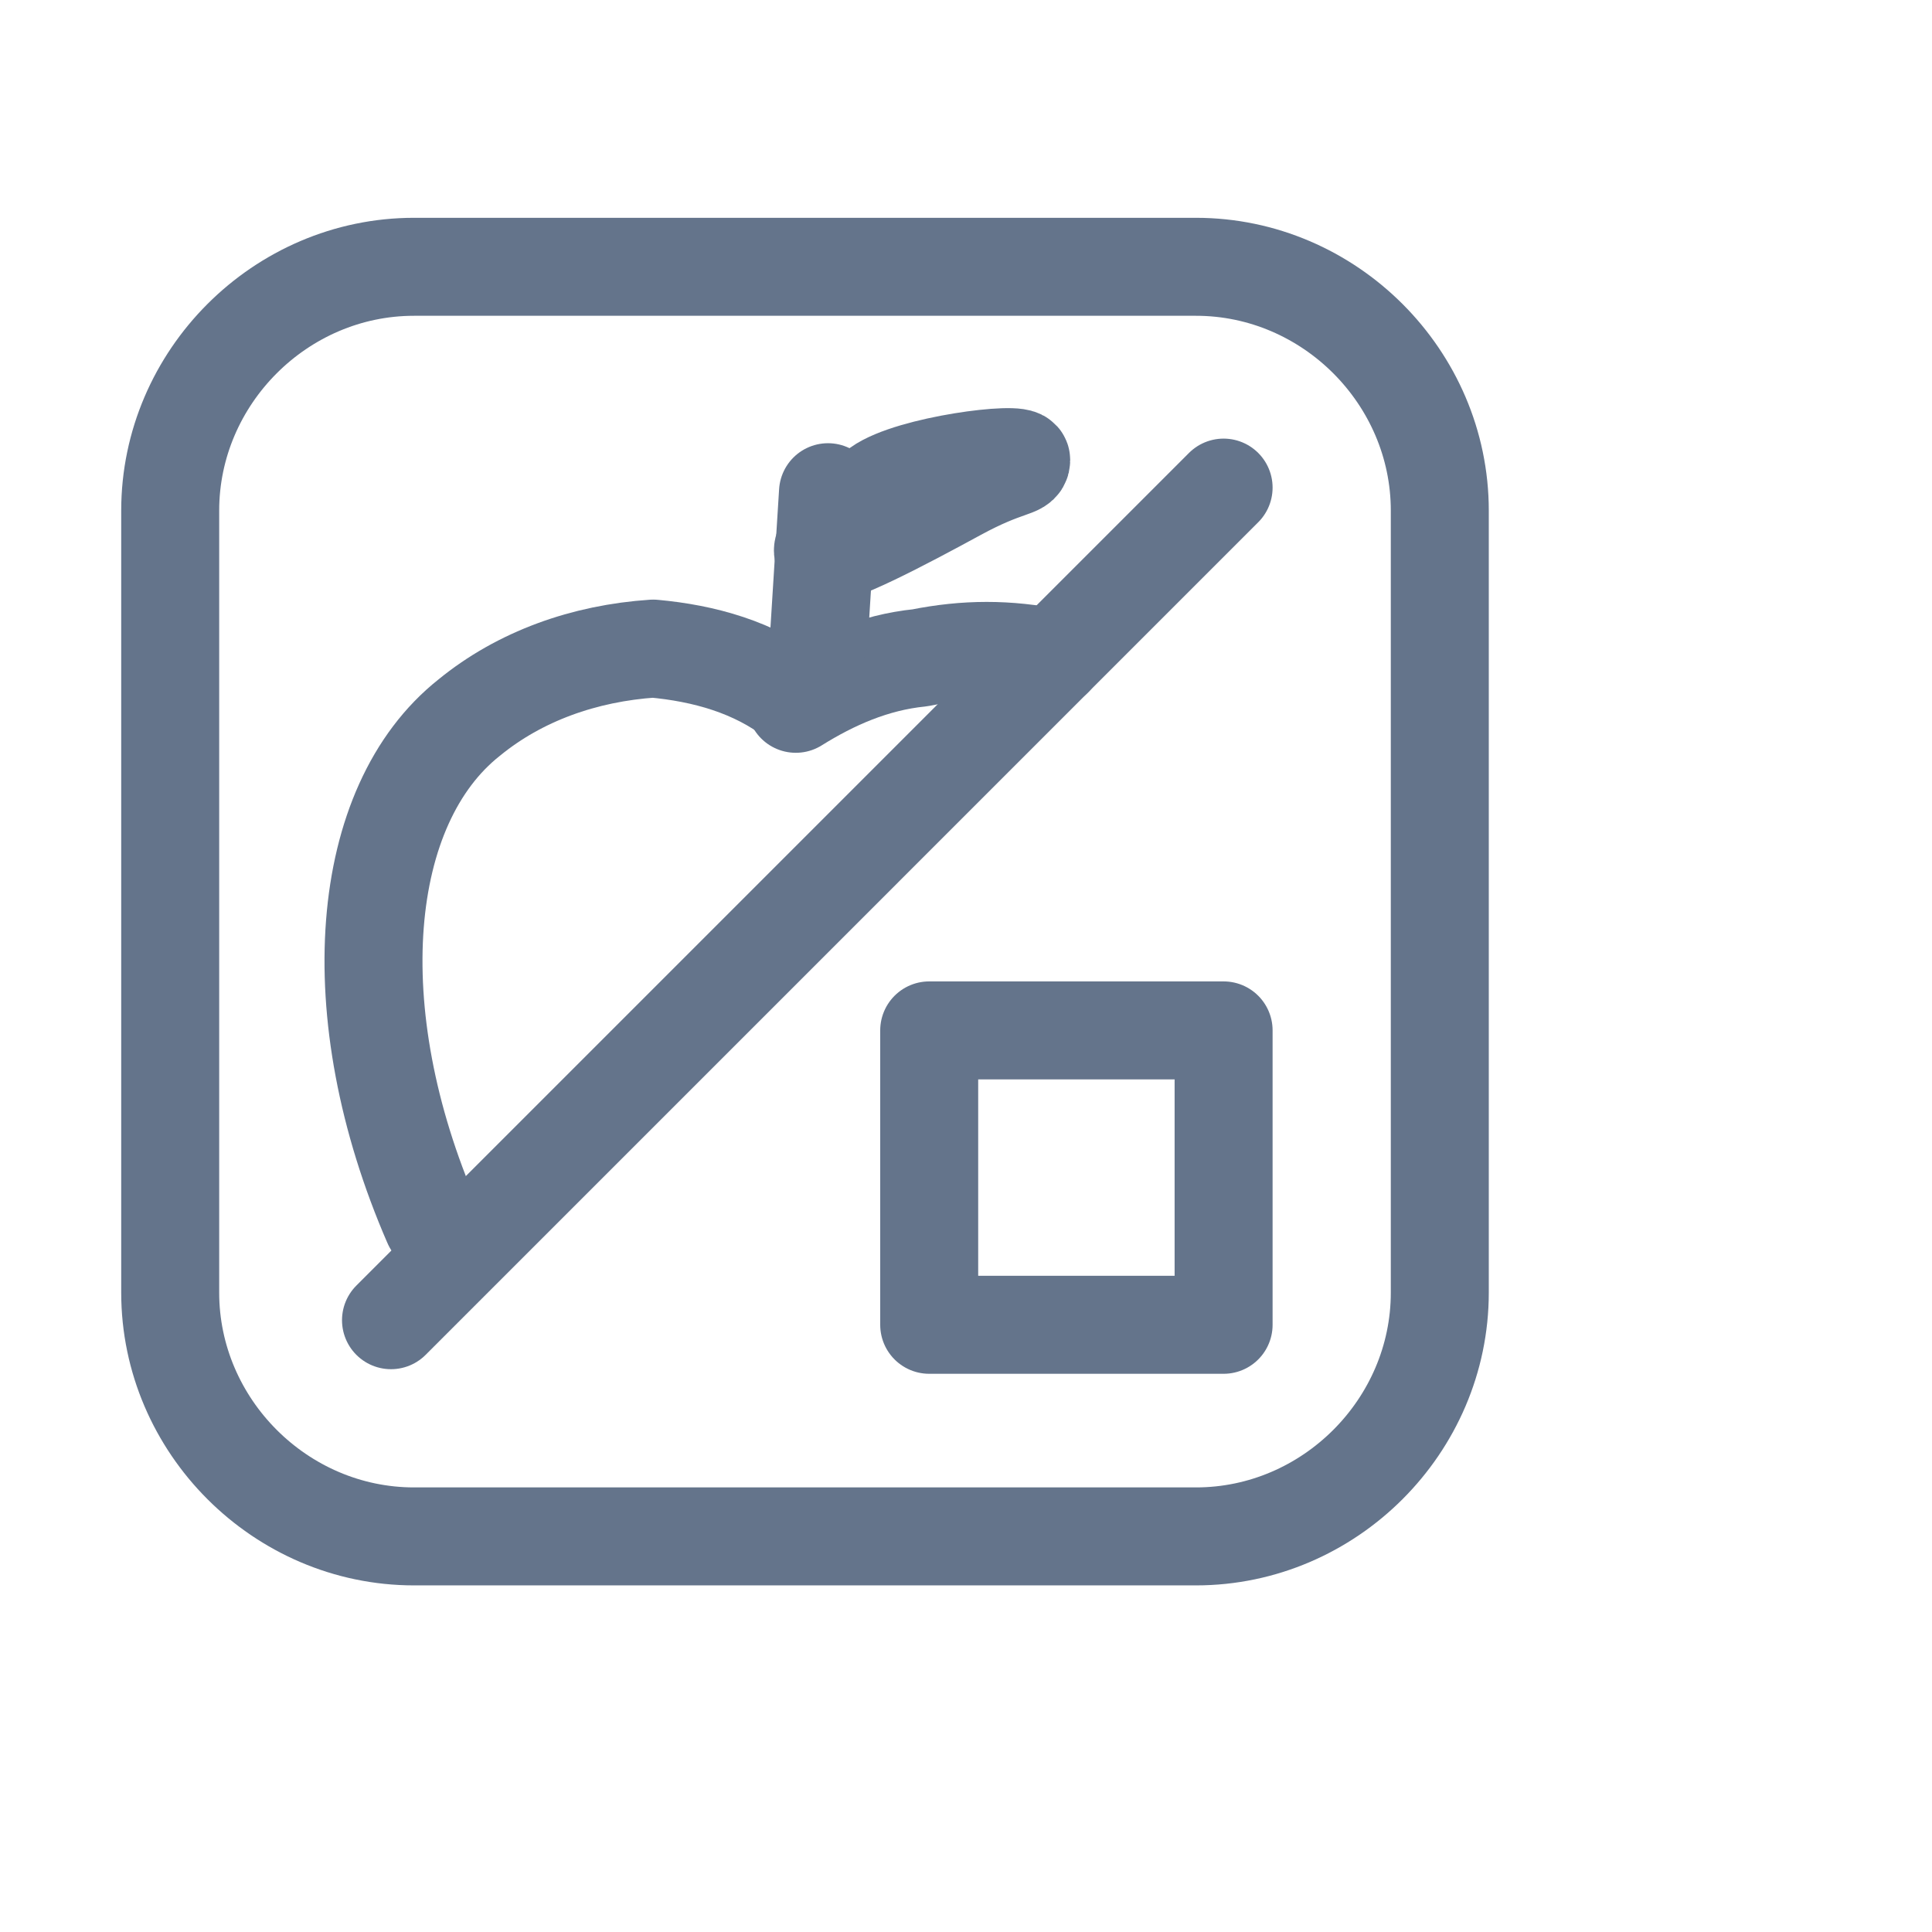
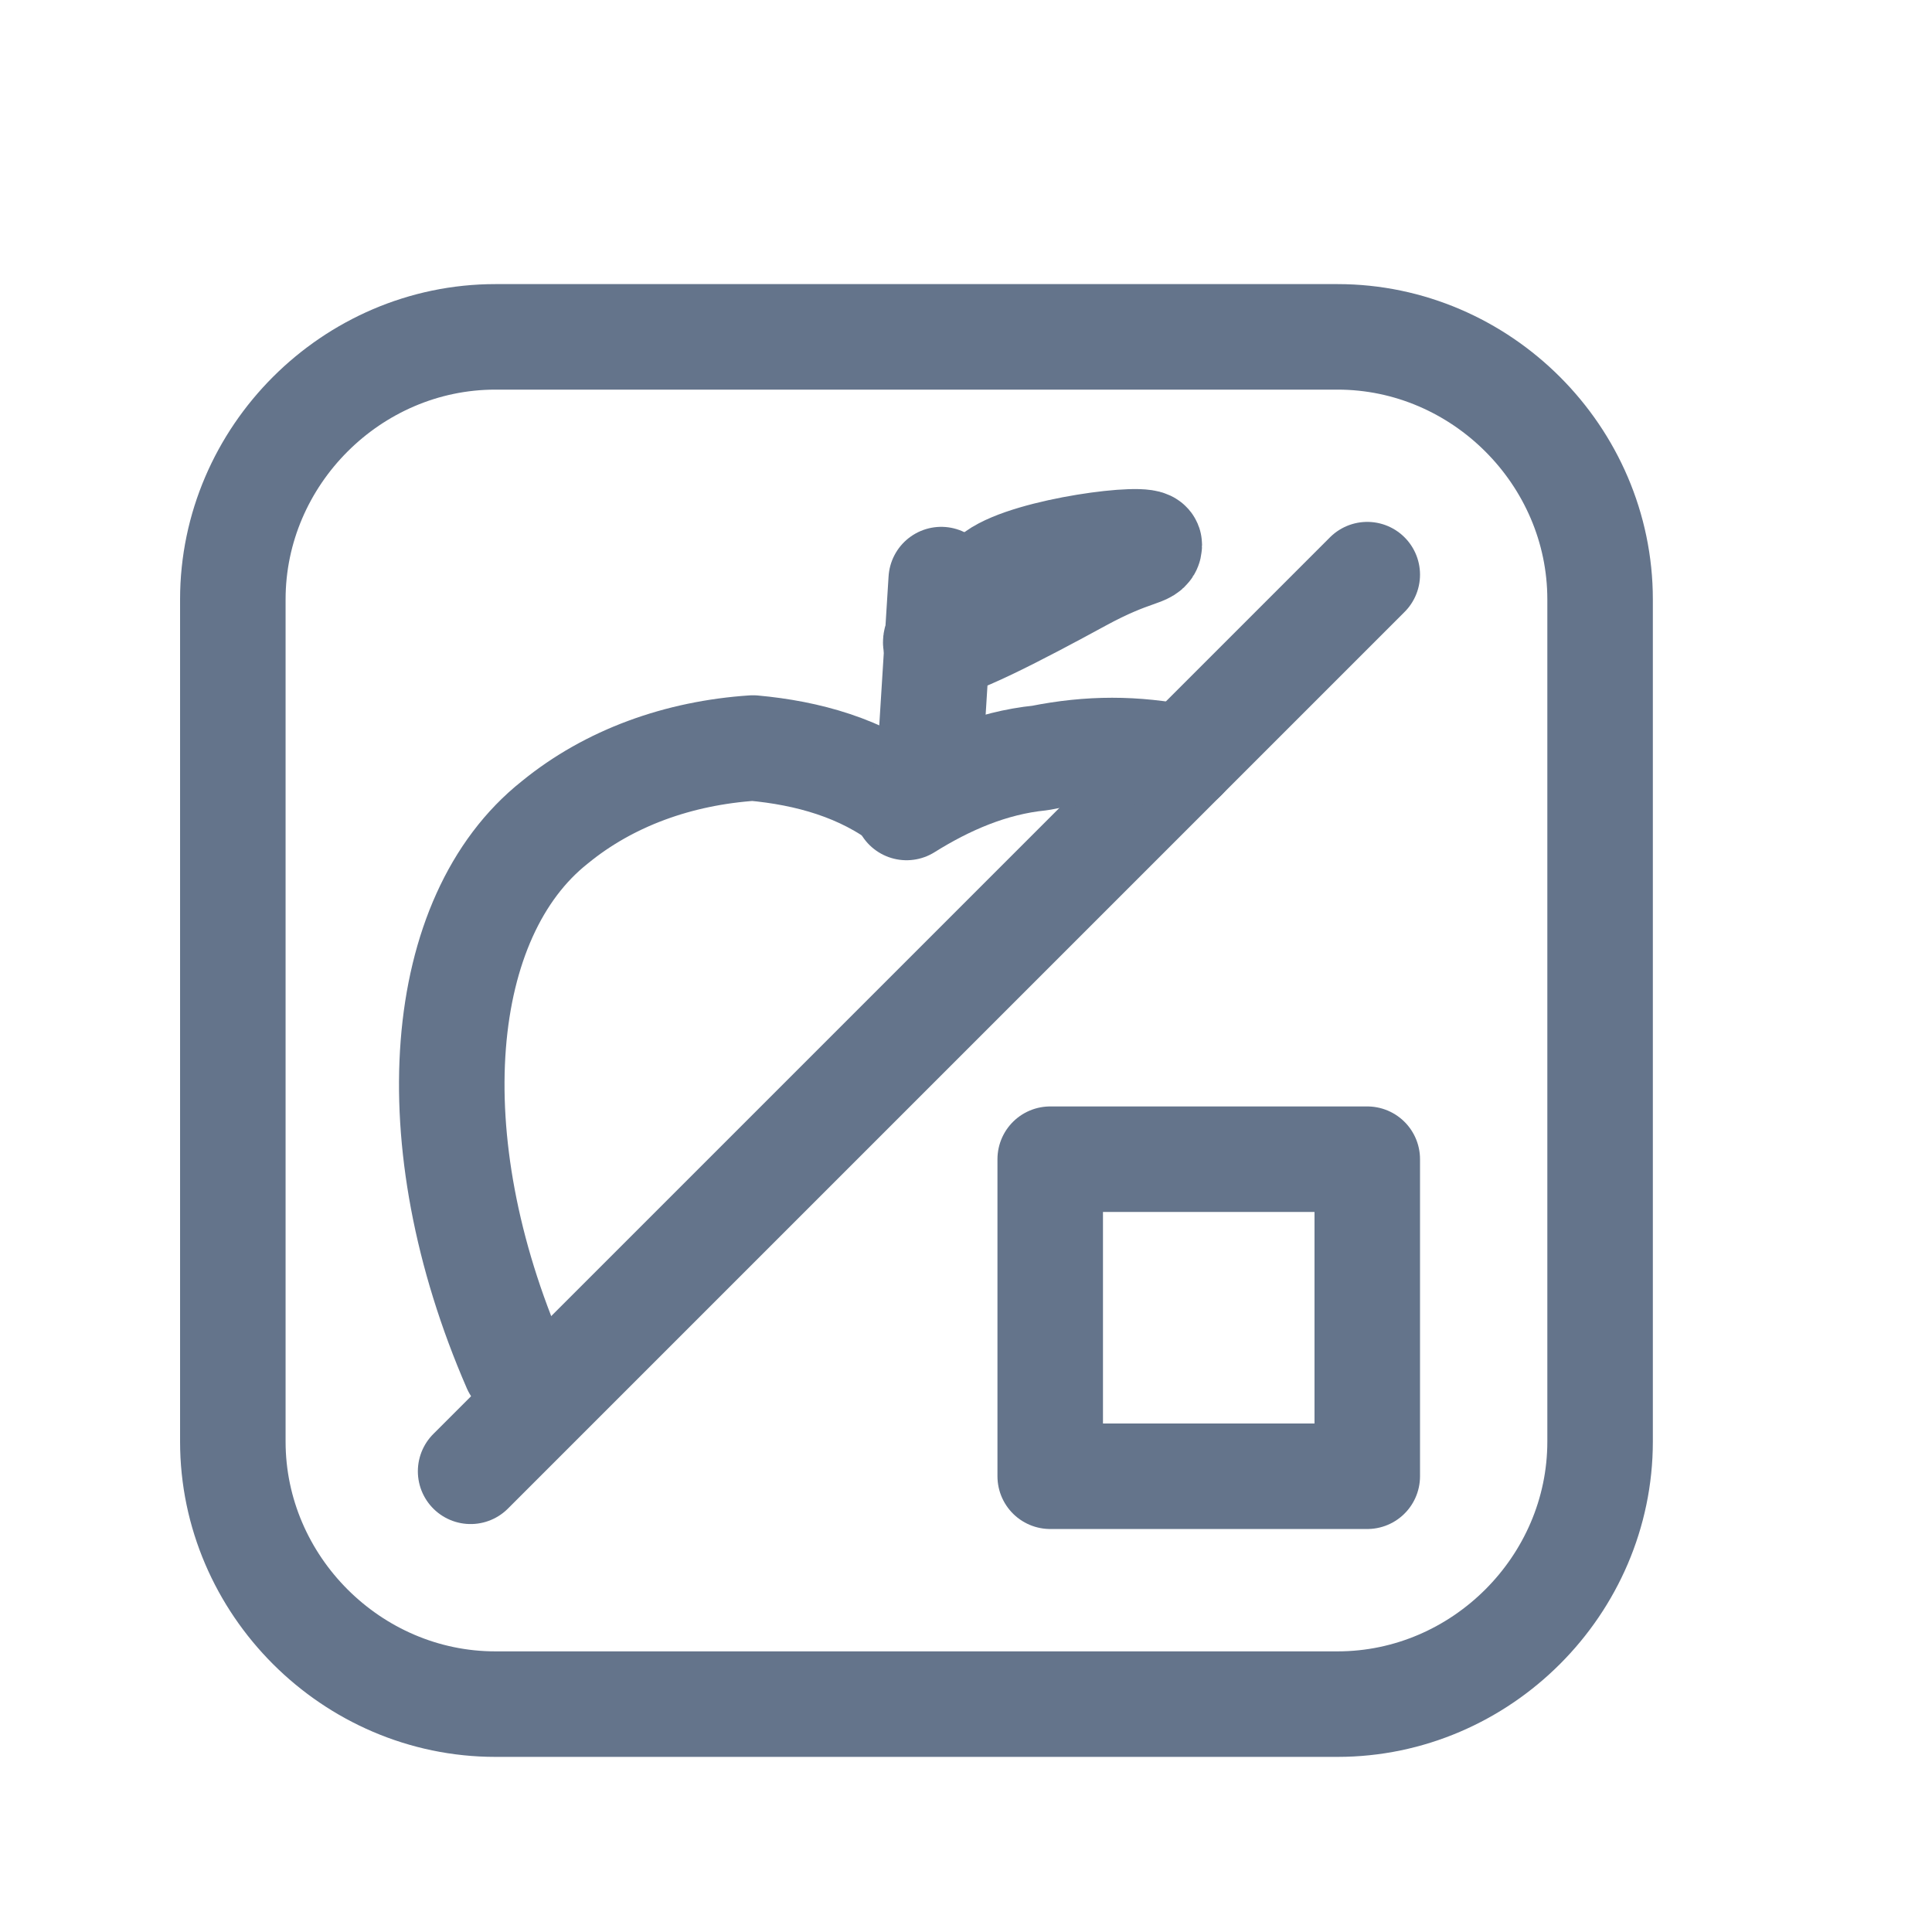
- <svg xmlns="http://www.w3.org/2000/svg" viewBox="372 278 42 38" width="30.6" height="30.6">
+ <svg xmlns="http://www.w3.org/2000/svg" viewBox="371 275 39 39" width="36" height="36">
  <path fill="none" stroke="#64748B" stroke-width="2.13" stroke-linecap="round" stroke-linejoin="round" d="M398,309.4h-17c-2.9,0-5.3-2.4-5.3-5.3v-17c0-2.9,2.4-5.3,5.3-5.3h17c2.9,0,5.3,2.4,5.3,5.3v17 C403.3,307,400.9,309.4,398,309.4z" />
  <line x1="380.5" y1="304.7" x2="398.6" y2="286.6" fill="none" stroke="#64748B" stroke-width="2.13" stroke-linecap="round" stroke-linejoin="round" />
  <rect x="392.2" y="298.4" fill="none" stroke="#64748B" stroke-width="2.13" stroke-linecap="round" stroke-linejoin="round" width="6.4" height="6.4" />
  <path fill="none" stroke="#64748B" stroke-width="2.13" stroke-linecap="round" stroke-linejoin="round" d="M389.3,291.2c-0.9-0.7-2-1-3.1-1.1c-1.5,0.1-2.9,0.6-4,1.5c-2.4,1.9-2.8,6.4-0.8,11" />
  <path fill="none" stroke="#64748B" stroke-width="2.13" stroke-linecap="round" stroke-linejoin="round" d="M389.3,291.3c0.8-0.5,1.7-0.9,2.7-1c1-0.2,1.9-0.2,2.9,0" />
  <path fill="none" stroke="#64748B" stroke-width="2.13" stroke-linecap="round" stroke-linejoin="round" d="M389.8,289.9l0.2-3.2" />
  <path fill="none" stroke="#64748B" stroke-width="2.13" stroke-linecap="round" stroke-linejoin="round" d="M389.9,288c-0.1-0.1,0.5-0.9,1.2-1.4s3.1-0.8,3.1-0.6s-0.3,0.1-1.4,0.7S390,288.2,389.9,288z" />
</svg>
